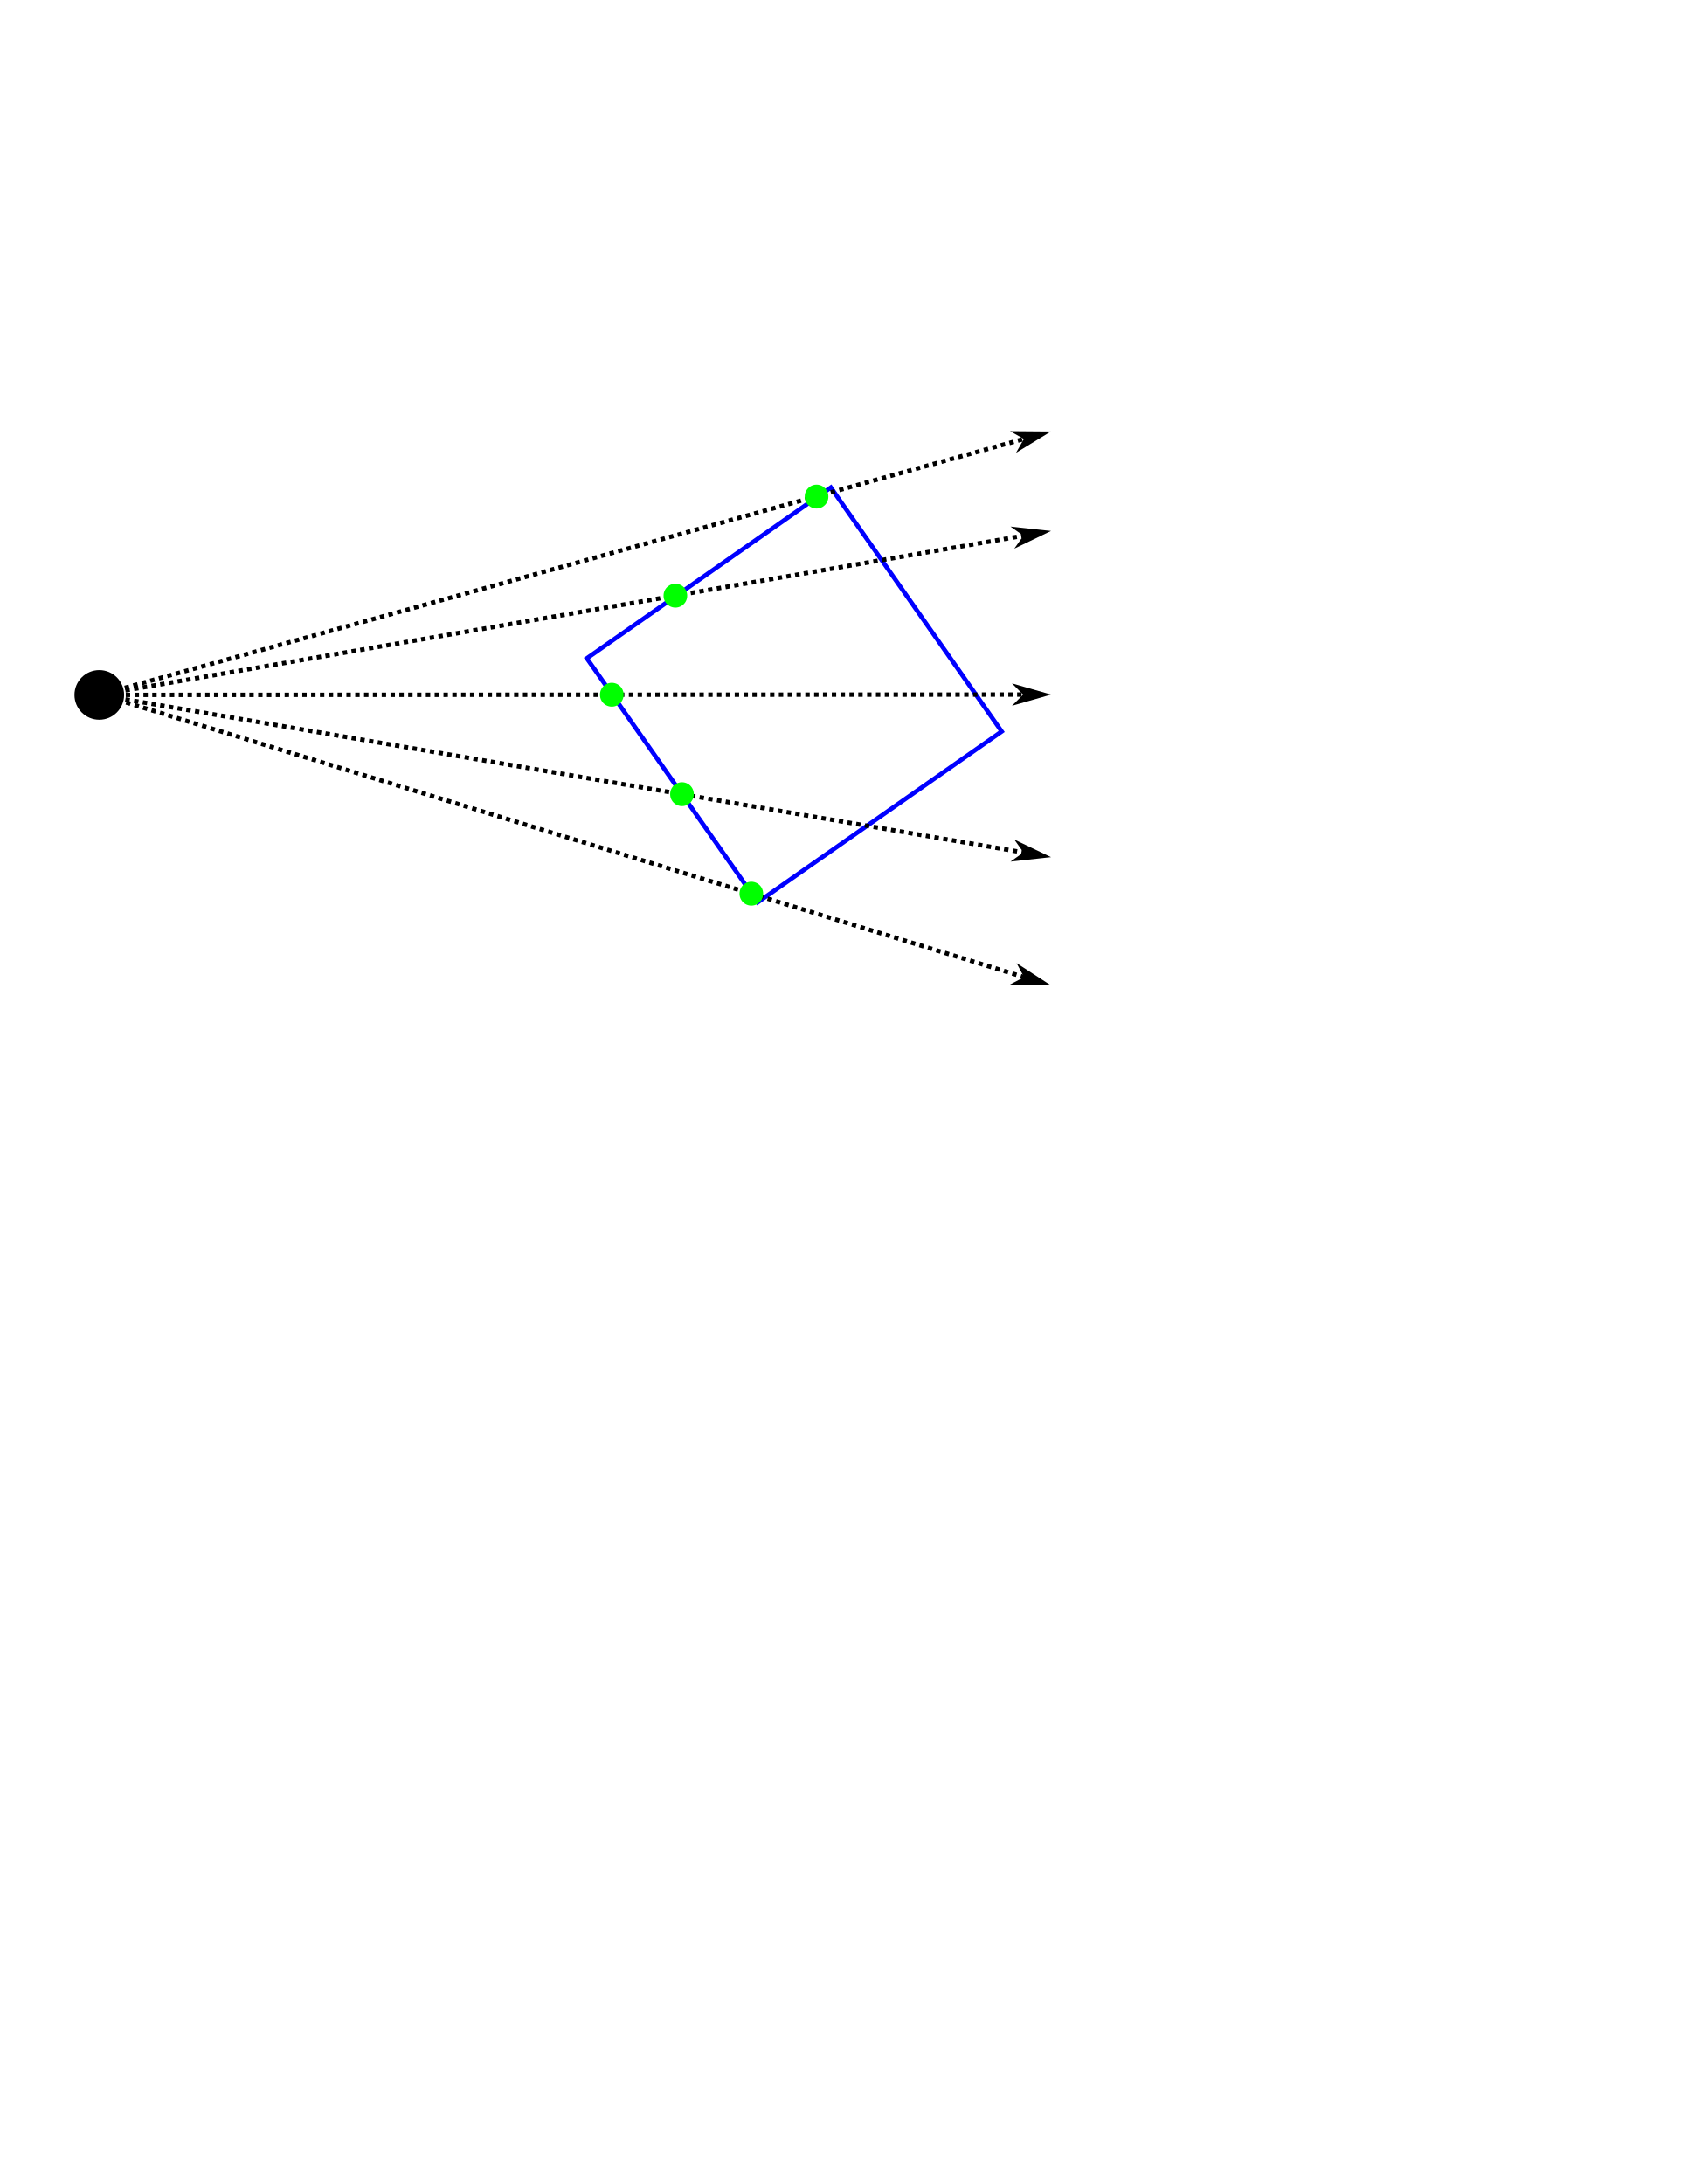
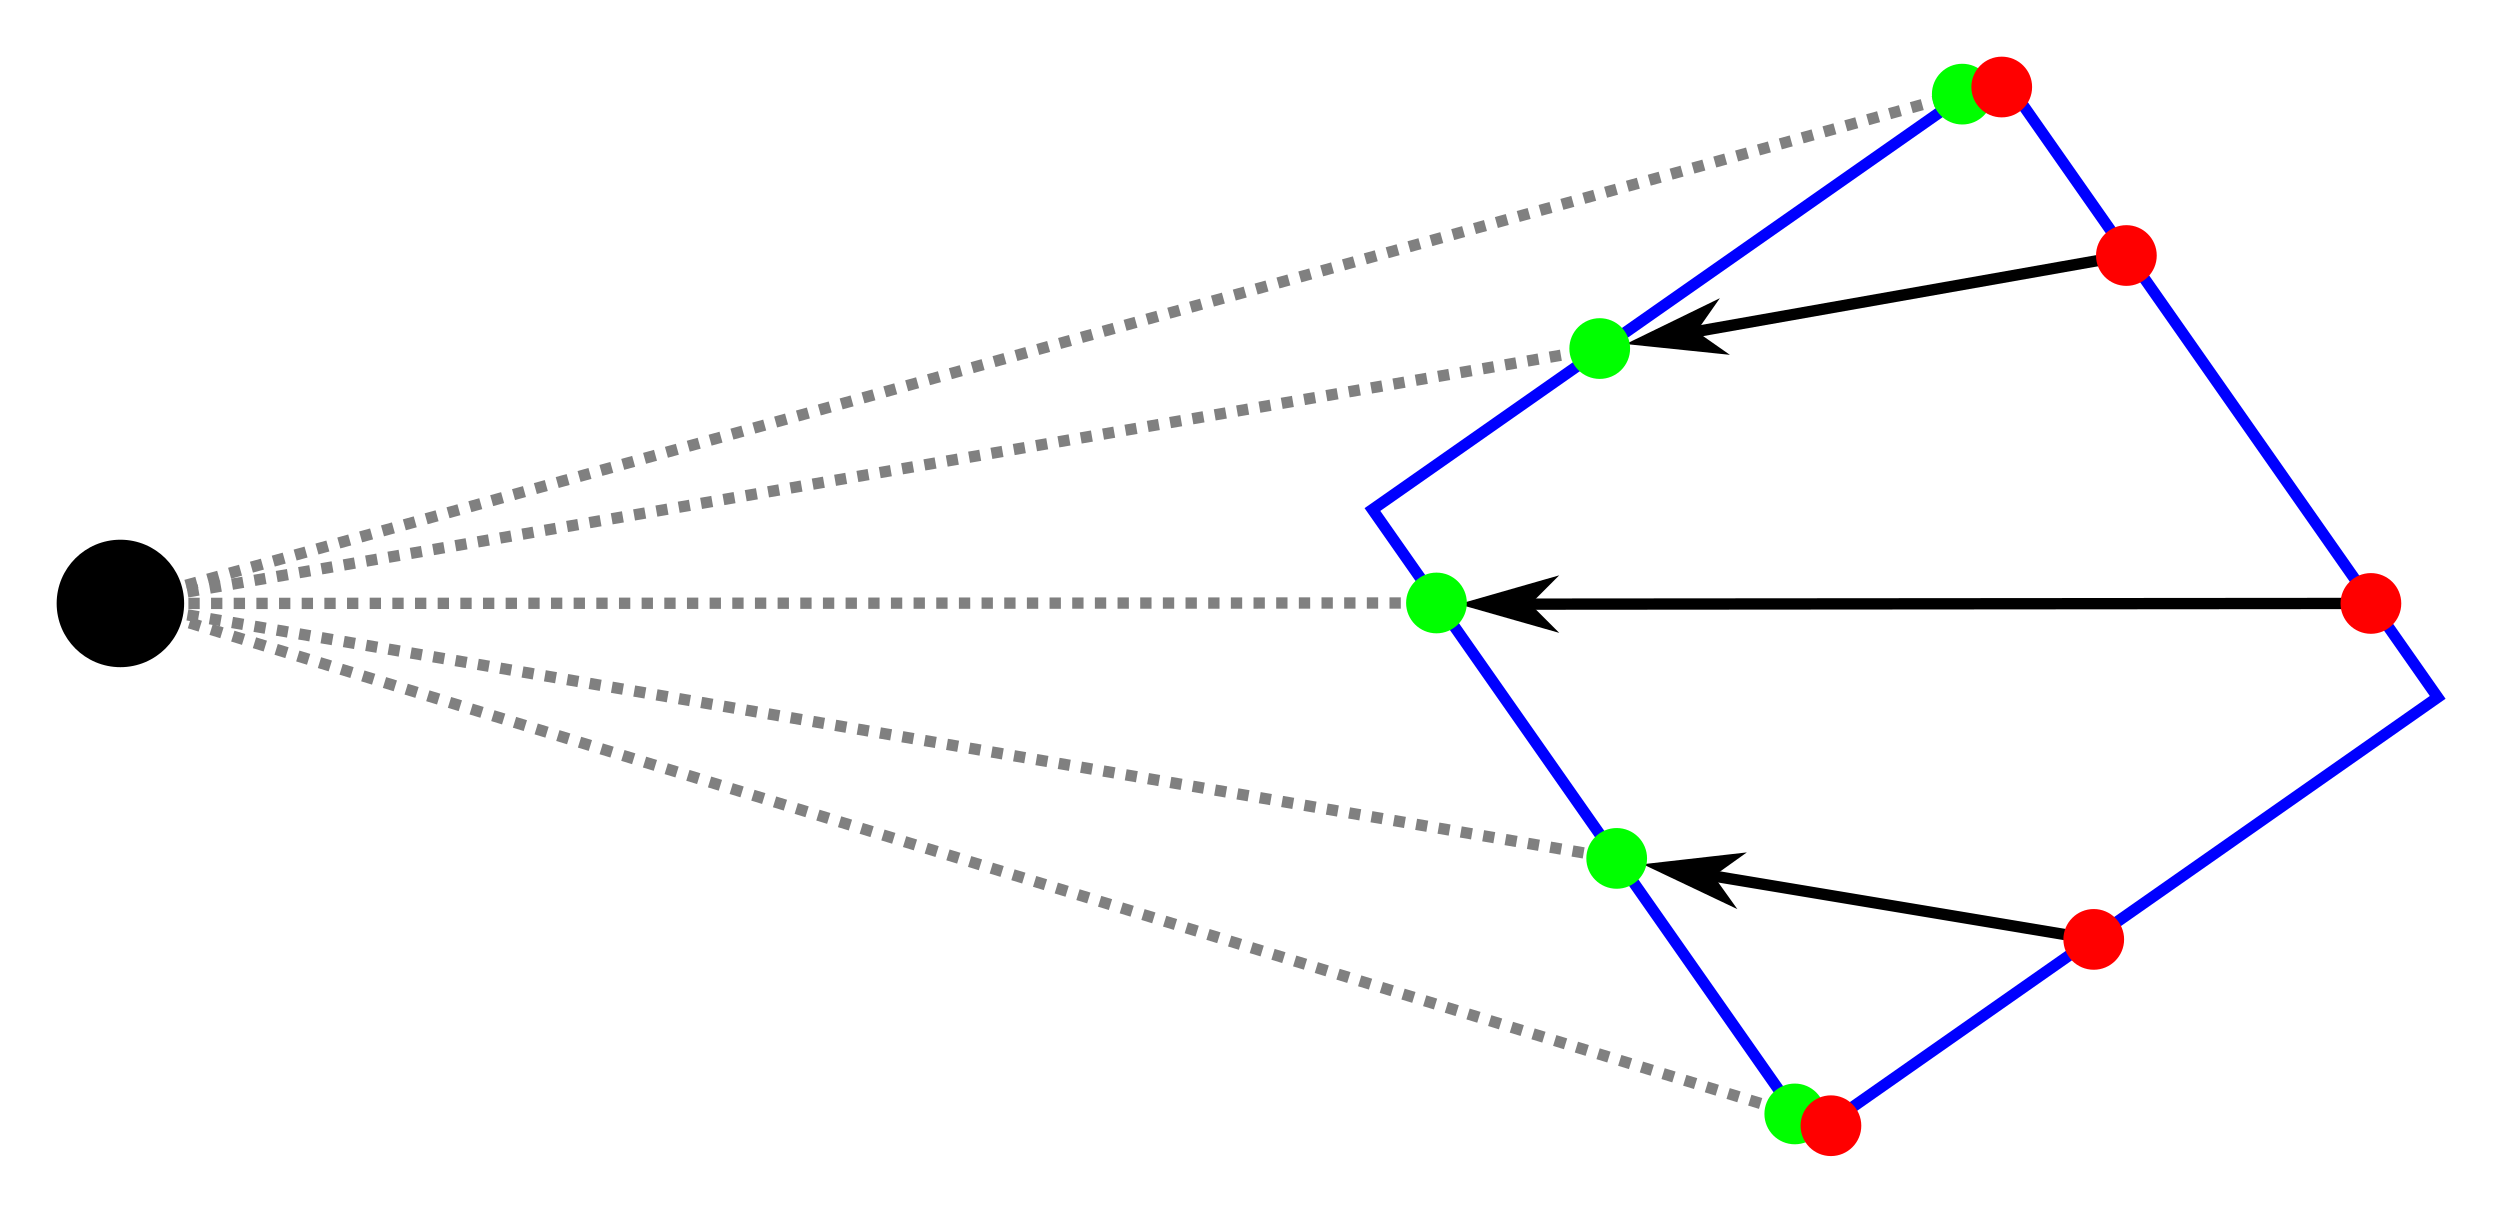
- <svg xmlns="http://www.w3.org/2000/svg" width="765" height="990" id="svg2" version="1.0">
+ <svg xmlns="http://www.w3.org/2000/svg" width="441.259" height="214.053" id="svg2" version="1.0">
  <defs id="defs4">
-     <marker orient="auto" refY="0.0" refX="0.0" id="Arrow1Mend" style="overflow:visible;">
-       <path id="path3301" d="M 0.0,0.0 L 5.0,-5.0 L -12.5,0.0 L 5.0,5.0 L 0.0,0.0 z " style="fill-rule:evenodd;stroke:#000000;stroke-width:1.0pt;marker-start:none;" transform="scale(0.4) rotate(180) translate(10,0)" />
+     <marker orient="auto" refY="0" refX="0" id="Arrow1Send" style="overflow:visible">
+       <path id="path5080" d="M 0,0 5,-5 -12.5,0 5,5 0,0 z" style="fill-rule:evenodd;stroke:#000000;stroke-width:1pt;marker-start:none" transform="matrix(-0.2,0,0,-0.2,-1.2,0)" />
+     </marker>
+     <marker orient="auto" refY="0" refX="0" id="Arrow1Mend" style="overflow:visible">
+       <path id="path3301" d="M 0,0 5,-5 -12.5,0 5,5 0,0 z" style="fill-rule:evenodd;stroke:#000000;stroke-width:1pt;marker-start:none" transform="matrix(-0.4,0,0,-0.4,-4,0)" />
    </marker>
  </defs>
-   <g id="layer1">
-     <path style="fill:#000000;fill-opacity:1;stroke:none;stroke-width:4.186;stroke-miterlimit:4;stroke-dasharray:none;stroke-dashoffset:0;stroke-opacity:1" id="path3161" d="M 292.5,540 A 22.5,0 0 1 1 247.5,540 A 22.5,0 0 1 1 292.5,540 z" transform="matrix(0.4777778,0,0,0.4777778,141,282)" />
+   <g id="layer1" style="display:inline" transform="translate(-23.75,-208.4894)">
+     <path style="fill:#000000;fill-opacity:1;stroke:none" id="path3161" transform="matrix(0.4777778,0,0,0.4777778,141,282)" />
  </g>
-   <g id="layer5" style="display:inline">
-     <path style="fill:none;fill-rule:evenodd;stroke:#0000ff;stroke-width:2;stroke-linecap:butt;stroke-linejoin:miter;stroke-opacity:1" d="M 376.576,220.991 L 454.009,331.576 L 343.424,409.009 L 265.991,298.424 L 376.576,220.991 z" id="path4998" />
+   <g id="layer5" style="display:inline" transform="translate(-23.75,-208.4894)">
+     <path style="fill:none;stroke:#0000ff;stroke-width:2;stroke-linecap:butt;stroke-linejoin:miter;stroke-opacity:1" d="m 376.576,220.991 77.433,110.586 -110.586,77.433 -77.433,-110.586 110.586,-77.433 z" id="path4998" />
  </g>
-   <g id="layer6">
-     <path style="fill:none;fill-rule:evenodd;stroke:#000000;stroke-width:2;stroke-linecap:butt;stroke-linejoin:miter;stroke-opacity:1;marker-end:url(#Arrow1Mend);stroke-miterlimit:4;stroke-dasharray:2,2;stroke-dashoffset:0" d="M 45 315 L 472.496 241.341 " id="path3426" />
-     <path style="fill:none;fill-rule:evenodd;stroke:#000000;stroke-width:2;stroke-linecap:butt;stroke-linejoin:miter;stroke-opacity:1;marker-end:url(#Arrow1Mend);stroke-miterlimit:4;stroke-dasharray:2,2;stroke-dashoffset:0" d="M 45 315 L 472.498 314.846 " id="path3428" />
-     <path style="fill:none;fill-rule:evenodd;stroke:#000000;stroke-width:2;stroke-linecap:butt;stroke-linejoin:miter;stroke-opacity:1;marker-end:url(#Arrow1Mend);stroke-miterlimit:4;stroke-dasharray:2,2;stroke-dashoffset:0" d="M 45 315 L 472.506 387.881 " id="path3430" />
-     <path style="fill:none;fill-rule:evenodd;stroke:#000000;stroke-width:2;stroke-linecap:butt;stroke-linejoin:miter;stroke-opacity:1;marker-end:url(#Arrow1Mend);stroke-miterlimit:4;stroke-dasharray:2,2;stroke-dashoffset:0" d="M 45.714 314.916 L 472.503 445.47 " id="path3432" />
-     <path style="fill:none;fill-rule:evenodd;stroke:#000000;stroke-width:2;stroke-linecap:butt;stroke-linejoin:miter;stroke-opacity:1;marker-end:url(#Arrow1Mend);stroke-miterlimit:4;stroke-dasharray:2,2;stroke-dashoffset:0" d="M 45 315 L 472.506 196.65 " id="path3440" />
+   <g id="layer6" transform="translate(-23.75,-208.4894)">
+     <path style="fill:none;stroke:#808080;stroke-width:2;stroke-linecap:butt;stroke-linejoin:miter;stroke-miterlimit:4;stroke-opacity:1;stroke-dasharray:2, 2;stroke-dashoffset:0;marker-end:none" d="M 45,315 304.391,270.306" id="path3426" />
+     <path style="fill:none;stroke:#808080;stroke-width:2;stroke-linecap:butt;stroke-linejoin:miter;stroke-miterlimit:4;stroke-opacity:1;stroke-dasharray:2, 2;stroke-dashoffset:0;marker-end:none" d="m 45,315 231.602,-0.084" id="path3428" />
+     <path style="fill:none;stroke:#808080;stroke-width:2;stroke-linecap:butt;stroke-linejoin:miter;stroke-miterlimit:4;stroke-opacity:1;stroke-dasharray:2, 2;stroke-dashoffset:0;marker-end:none" d="m 45,315 263.602,44.938" id="path3430" />
+     <path style="fill:none;stroke:#808080;stroke-width:2;stroke-linecap:butt;stroke-linejoin:miter;stroke-miterlimit:4;stroke-opacity:1;stroke-dasharray:2, 2;stroke-dashoffset:0;marker-end:none" d="M 45.714,314.916 340.007,404.94" id="path3432" />
+     <path style="fill:none;stroke:#808080;stroke-width:2;stroke-linecap:butt;stroke-linejoin:miter;stroke-miterlimit:4;stroke-opacity:1;stroke-dasharray:2, 2;stroke-dashoffset:0;marker-end:none" d="M 45,315 369.958,225.039" id="path3440" />
+     <path style="fill:none;stroke:#000000;stroke-width:2;stroke-linecap:butt;stroke-linejoin:miter;stroke-opacity:1;marker-end:url(#Arrow1Mend)" d="m 399.065,253.59 -84.487,14.938" id="path4876" />
+     <path style="fill:none;stroke:#000000;stroke-width:2;stroke-linecap:butt;stroke-linejoin:miter;stroke-opacity:1;marker-end:url(#Arrow1Mend)" d="m 442.224,315 -157.096,0.128" id="path4878" />
+     <path style="fill:none;stroke:#000000;stroke-width:2;stroke-linecap:butt;stroke-linejoin:miter;stroke-opacity:1;marker-mid:none;marker-end:url(#Arrow1Mend)" d="M 393.303,374.296 317.596,361.675" id="path6060" />
  </g>
-   <g id="layer2">
-     <path style="fill:#00ff00;fill-opacity:1;stroke:none;stroke-width:1;stroke-miterlimit:4;stroke-dasharray:none;stroke-dashoffset:0;stroke-opacity:1" id="path3394" d="M 276.709,298.424 A 10.719,10.719 0 1 1 255.272,298.424 A 10.719,10.719 0 1 1 276.709,298.424 z" transform="matrix(0.5,0,0,0.5,144.2979,165.7042)" />
-     <path transform="matrix(0.5,0,0,0.5,237.1033,75.89263)" d="M 276.709,298.424 A 10.719,10.719 0 1 1 255.272,298.424 A 10.719,10.719 0 1 1 276.709,298.424 z" id="path3400" style="fill:#00ff00;fill-opacity:1;stroke:none;stroke-width:1;stroke-miterlimit:4;stroke-dasharray:none;stroke-dashoffset:0;stroke-opacity:1" />
-     <path style="fill:#00ff00;fill-opacity:1;stroke:none;stroke-width:1;stroke-miterlimit:4;stroke-dasharray:none;stroke-dashoffset:0;stroke-opacity:1" id="path3402" d="M 276.709,298.424 A 10.719,10.719 0 1 1 255.272,298.424 A 10.719,10.719 0 1 1 276.709,298.424 z" transform="matrix(0.5,0,0,0.5,173.1125,120.7984)" />
-     <path transform="matrix(0.5,0,0,0.5,176.1062,210.7882)" d="M 276.709,298.424 A 10.719,10.719 0 1 1 255.272,298.424 A 10.719,10.719 0 1 1 276.709,298.424 z" id="path3404" style="fill:#00ff00;fill-opacity:1;stroke:none;stroke-width:1;stroke-miterlimit:4;stroke-dasharray:none;stroke-dashoffset:0;stroke-opacity:1" />
-     <path style="fill:#00ff00;fill-opacity:1;stroke:none;stroke-width:1;stroke-miterlimit:4;stroke-dasharray:none;stroke-dashoffset:0;stroke-opacity:1" id="path3406" d="M 276.709,298.424 A 10.719,10.719 0 1 1 255.272,298.424 A 10.719,10.719 0 1 1 276.709,298.424 z" transform="matrix(0.5,0,0,0.5,207.5403,255.8901)" />
+   <g id="layer2" style="display:inline" transform="translate(-23.75,-208.4894)">
+     <path style="fill:#00ff00;fill-opacity:1;stroke:none" id="path3394" d="m 276.709,298.424 c 0,5.92 -4.799,10.719 -10.719,10.719 -5.92,0 -10.719,-4.799 -10.719,-10.719 0,-5.92 4.799,-10.719 10.719,-10.719 5.92,0 10.719,4.799 10.719,10.719 z" transform="matrix(0.5,0,0,0.5,144.2979,165.7042)" />
+     <path transform="matrix(0.5,0,0,0.5,237.1033,75.89263)" d="m 276.709,298.424 c 0,5.92 -4.799,10.719 -10.719,10.719 -5.92,0 -10.719,-4.799 -10.719,-10.719 0,-5.92 4.799,-10.719 10.719,-10.719 5.92,0 10.719,4.799 10.719,10.719 z" id="path3400" style="fill:#00ff00;fill-opacity:1;stroke:none" />
+     <path style="fill:#00ff00;fill-opacity:1;stroke:none" id="path3402" d="m 276.709,298.424 c 0,5.92 -4.799,10.719 -10.719,10.719 -5.92,0 -10.719,-4.799 -10.719,-10.719 0,-5.92 4.799,-10.719 10.719,-10.719 5.92,0 10.719,4.799 10.719,10.719 z" transform="matrix(0.5,0,0,0.5,173.1125,120.7984)" />
+     <path transform="matrix(0.5,0,0,0.5,176.1062,210.7882)" d="m 276.709,298.424 c 0,5.92 -4.799,10.719 -10.719,10.719 -5.92,0 -10.719,-4.799 -10.719,-10.719 0,-5.92 4.799,-10.719 10.719,-10.719 5.92,0 10.719,4.799 10.719,10.719 z" id="path3404" style="fill:#00ff00;fill-opacity:1;stroke:none" />
+     <path style="fill:#00ff00;fill-opacity:1;stroke:none" id="path3406" d="m 276.709,298.424 c 0,5.92 -4.799,10.719 -10.719,10.719 -5.92,0 -10.719,-4.799 -10.719,-10.719 0,-5.92 4.799,-10.719 10.719,-10.719 5.92,0 10.719,4.799 10.719,10.719 z" transform="matrix(0.5,0,0,0.5,207.5403,255.8901)" />
+     <path transform="matrix(0.5,0,0,0.5,266.0691,104.3778)" d="m 276.709,298.424 c 0,5.92 -4.799,10.719 -10.719,10.719 -5.92,0 -10.719,-4.799 -10.719,-10.719 0,-5.92 4.799,-10.719 10.719,-10.719 5.92,0 10.719,4.799 10.719,10.719 z" id="path3182" style="fill:#ff0000;fill-opacity:1;stroke:none" />
+     <path style="fill:#ff0000;fill-opacity:1;stroke:none" id="path3184" d="m 276.709,298.424 c 0,5.92 -4.799,10.719 -10.719,10.719 -5.92,0 -10.719,-4.799 -10.719,-10.719 0,-5.92 4.799,-10.719 10.719,-10.719 5.92,0 10.719,4.799 10.719,10.719 z" transform="matrix(0.5,0,0,0.5,309.2285,165.7882)" />
+     <path transform="matrix(0.5,0,0,0.5,260.3075,225.0841)" d="m 276.709,298.424 c 0,5.92 -4.799,10.719 -10.719,10.719 -5.92,0 -10.719,-4.799 -10.719,-10.719 0,-5.92 4.799,-10.719 10.719,-10.719 5.92,0 10.719,4.799 10.719,10.719 z" id="path3186" style="fill:#ff0000;fill-opacity:1;stroke:none" />
+     <path style="fill:#ff0000;fill-opacity:1;stroke:none" id="path3188" d="m 276.709,298.424 c 0,5.92 -4.799,10.719 -10.719,10.719 -5.92,0 -10.719,-4.799 -10.719,-10.719 0,-5.92 4.799,-10.719 10.719,-10.719 5.92,0 10.719,4.799 10.719,10.719 z" transform="matrix(0.5,0,0,0.5,244.069,74.63687)" />
+     <path transform="matrix(0.5,0,0,0.5,213.9207,257.9711)" d="m 276.709,298.424 c 0,5.92 -4.799,10.719 -10.719,10.719 -5.92,0 -10.719,-4.799 -10.719,-10.719 0,-5.92 4.799,-10.719 10.719,-10.719 5.92,0 10.719,4.799 10.719,10.719 z" id="path3190" style="fill:#ff0000;fill-opacity:1;stroke:none" />
  </g>
-   <g id="layer7">
-     <path style="fill:#000000;fill-opacity:1;stroke:none;stroke-width:2;stroke-miterlimit:4;stroke-dasharray:none;stroke-dashoffset:0;stroke-opacity:1" id="path3256" d="M 292.5,551.25 A 11.25,11.25 0 1 1 270,551.25 A 11.25,11.25 0 1 1 292.5,551.25 z" transform="matrix(0,1,-1,0,596.25,33.75)" />
+   <g id="layer7" transform="translate(-23.75,-208.4894)">
+     <path style="fill:#000000;fill-opacity:1;stroke:none" id="path3256" d="m 292.5,551.25 c 0,6.213 -5.037,11.25 -11.25,11.25 -6.213,0 -11.25,-5.037 -11.25,-11.25 0,-6.213 5.037,-11.25 11.25,-11.25 6.213,0 11.25,5.037 11.25,11.25 z" transform="matrix(0,1,-1,0,596.25,33.75)" />
  </g>
</svg>
